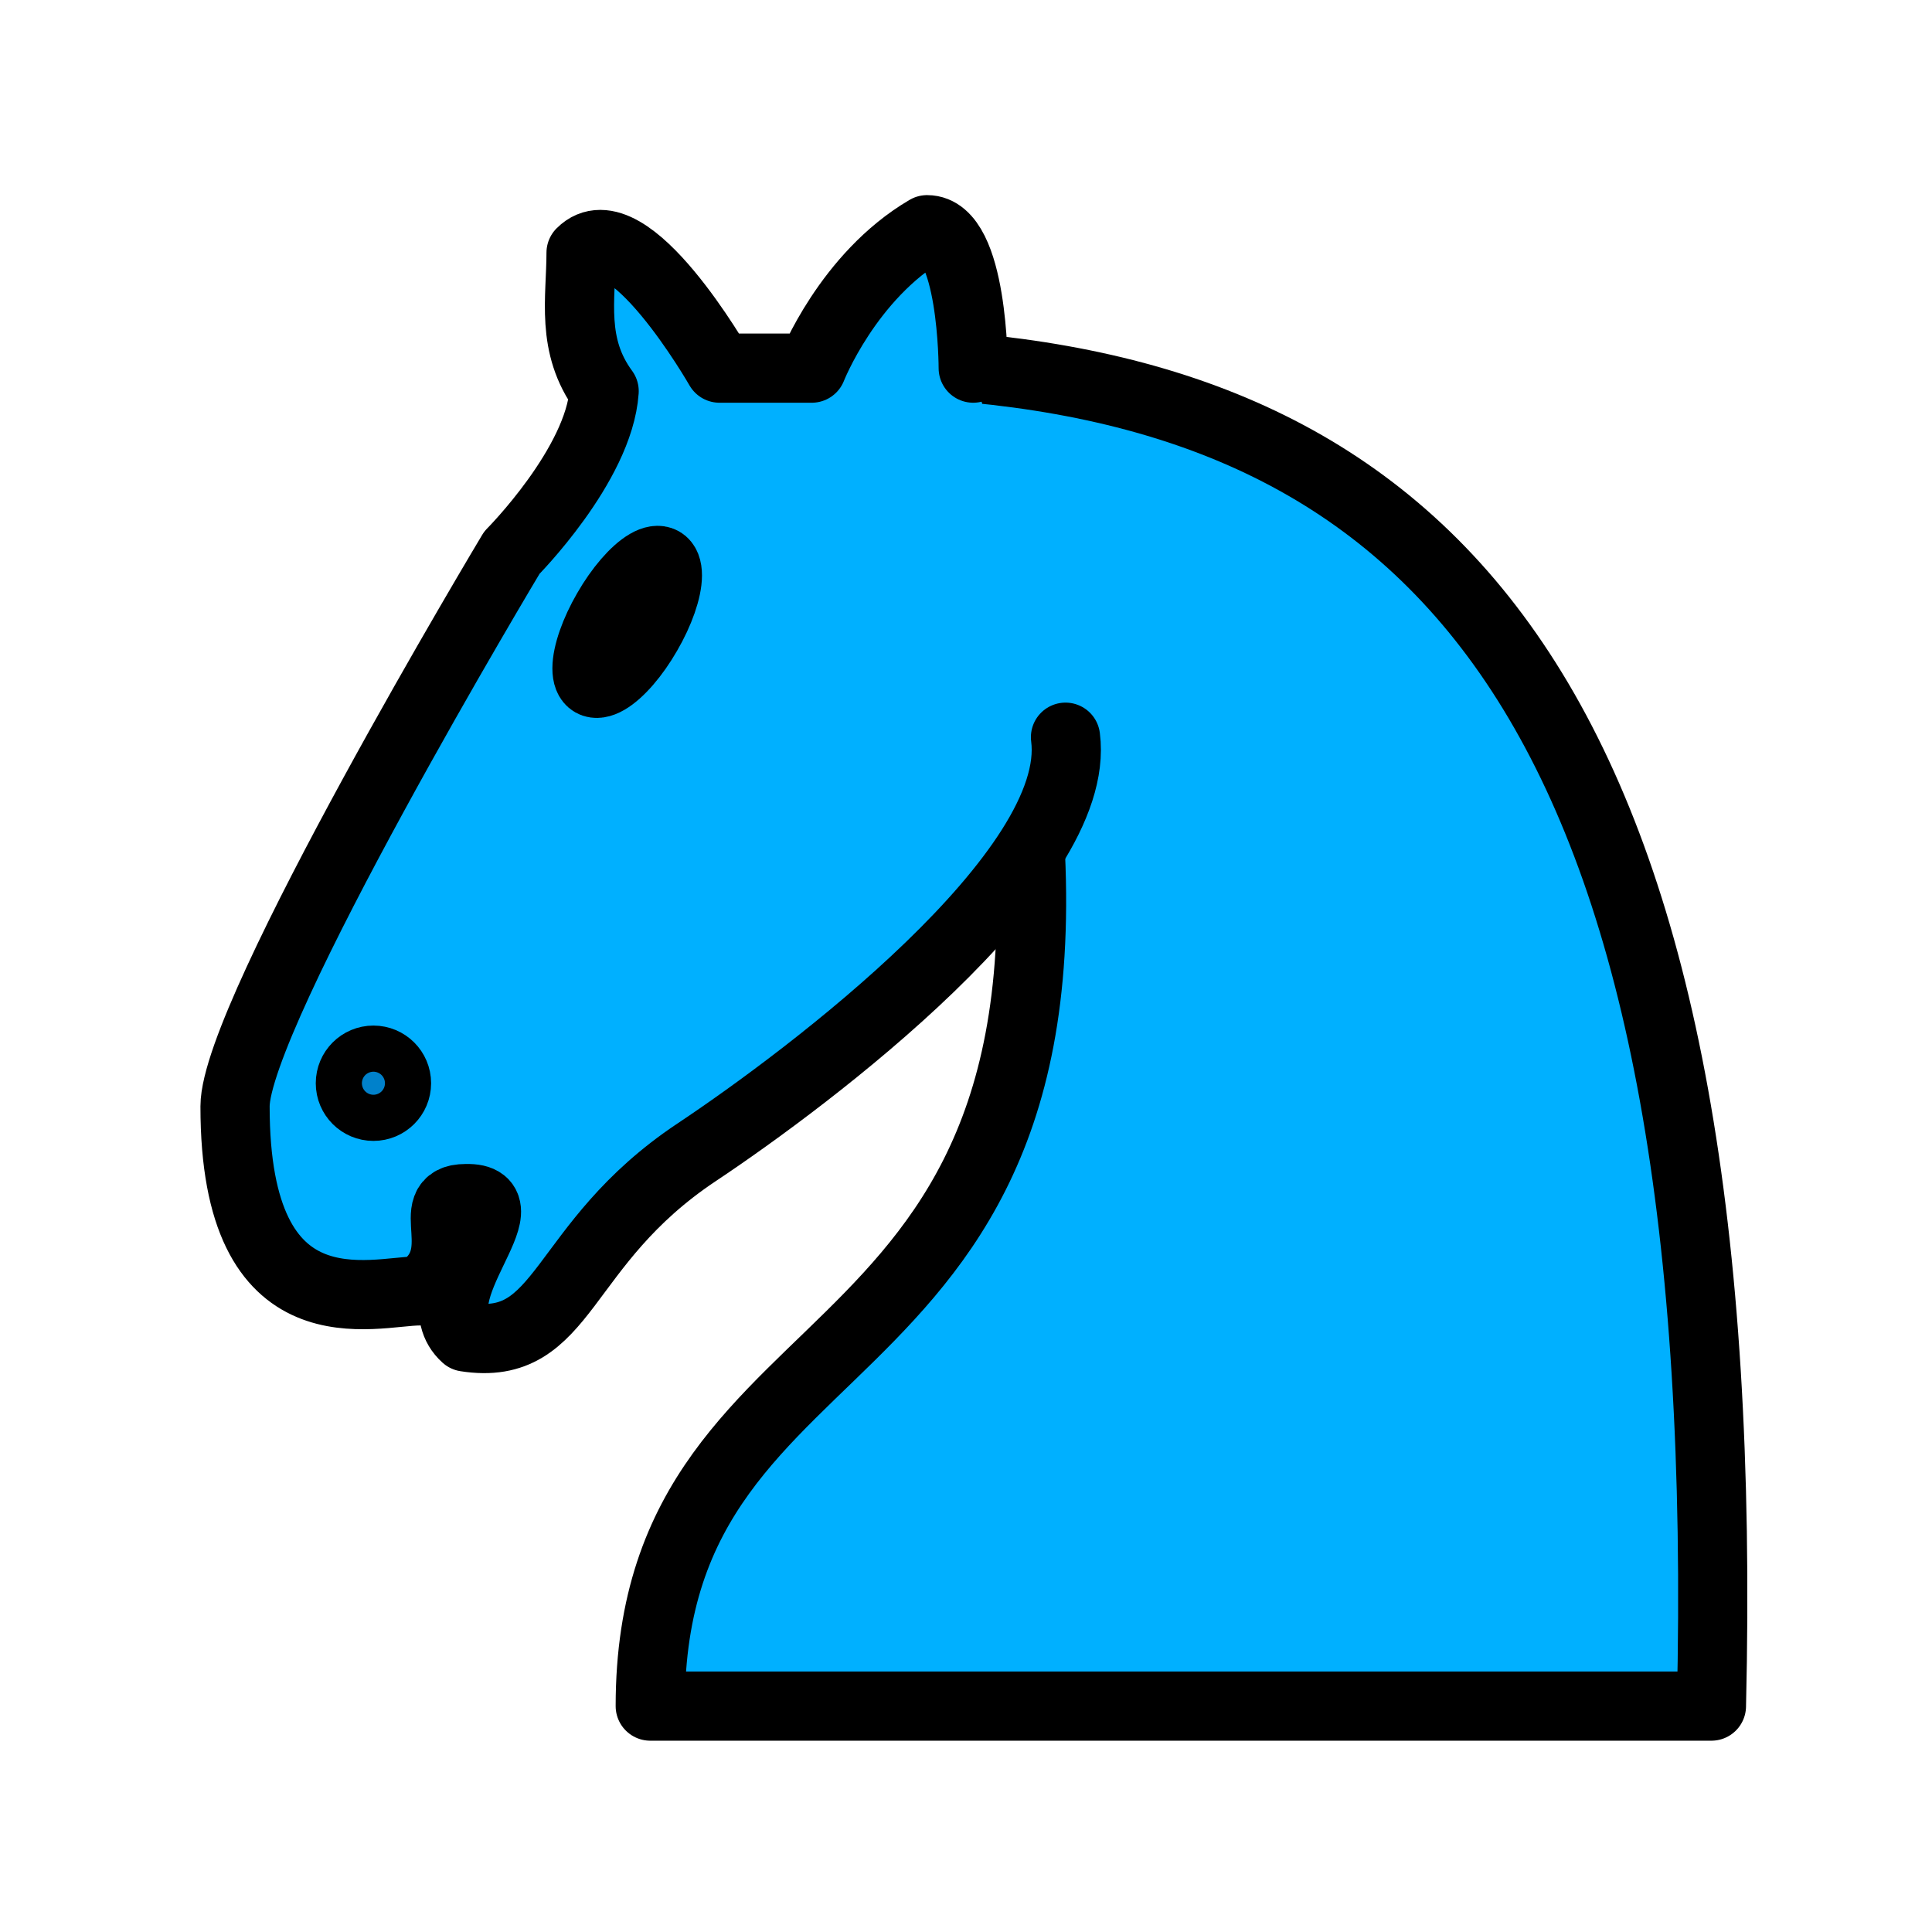
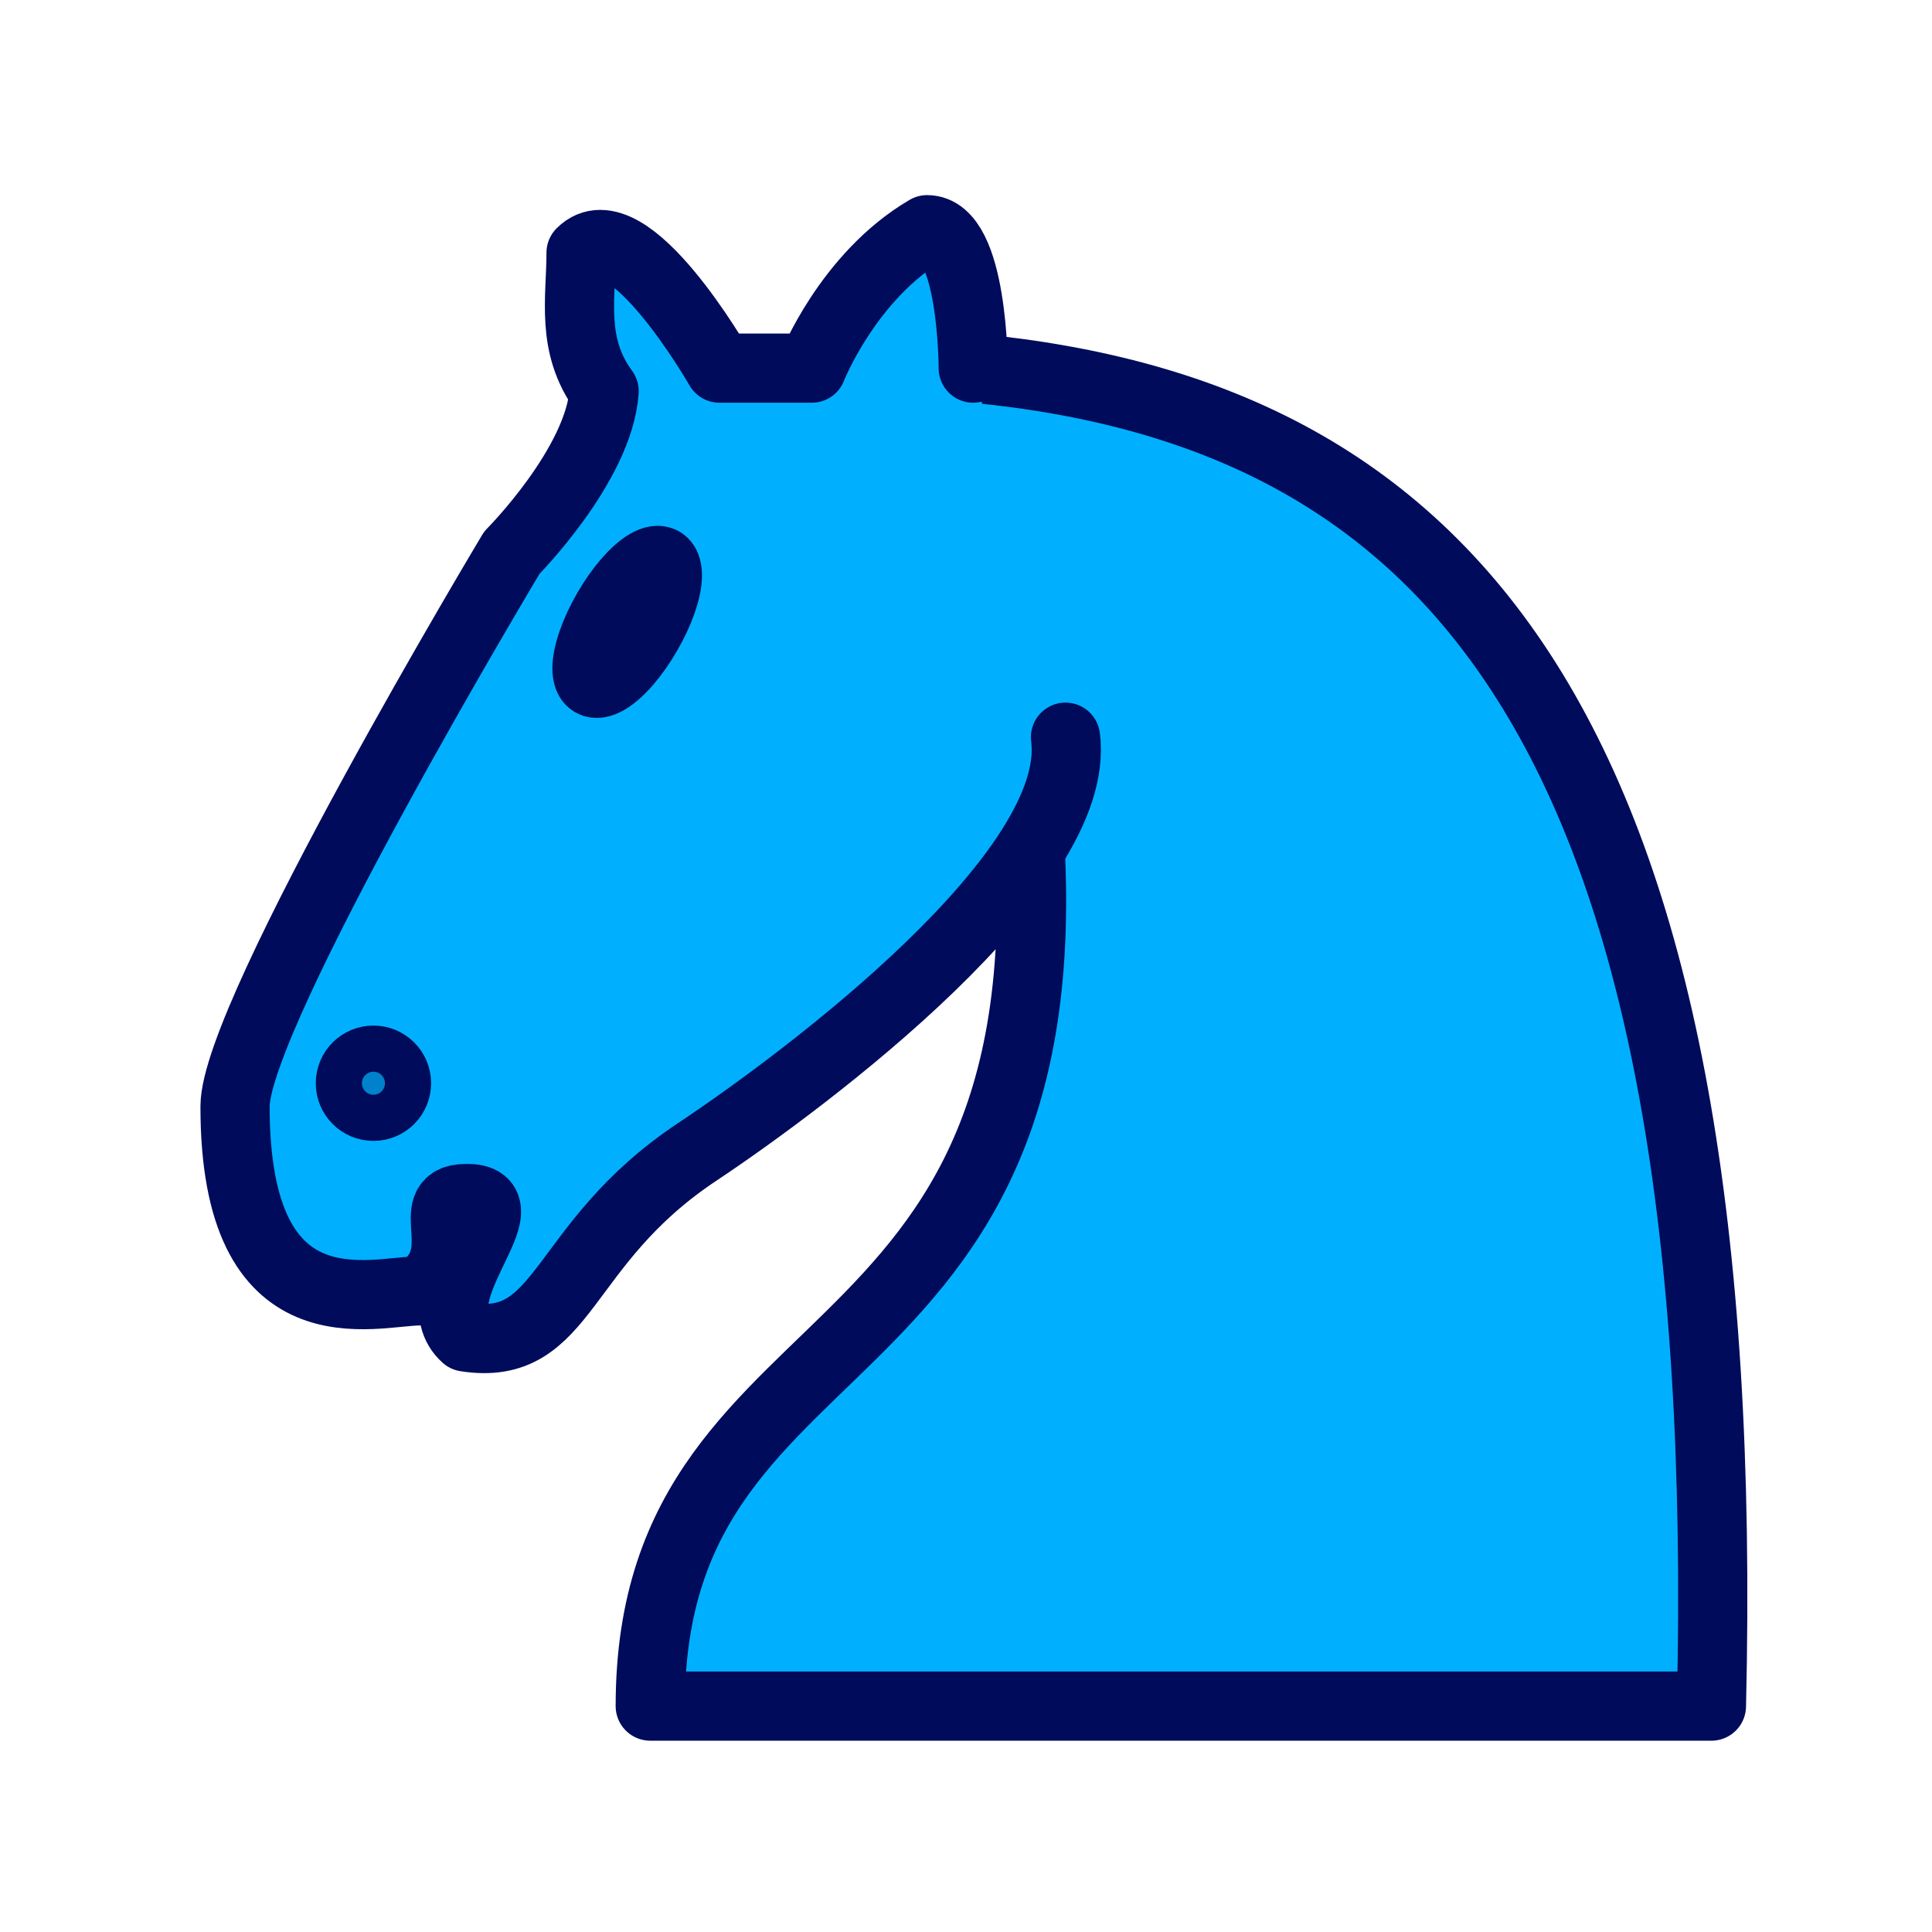
- <svg xmlns="http://www.w3.org/2000/svg" version="1.1" width="100" height="100" id="svg12">
+ <svg xmlns="http://www.w3.org/2000/svg" id="svg12" height="100" width="100" version="1.1">
  <defs id="defs16" />
-   <g id="g837" style="stroke:#000000;stroke-opacity:1">
-     <path d="M 50.374,19.053 C 75.448,21.442 89.777,38.158 88.583,88.307 H 33.657 c 0,-21.493 23.881,-15.522 19.104,-50.149" style="fill:#00b0ff;fill-opacity:1;fill-rule:evenodd;stroke:#000000;stroke-width:3.582;stroke-linecap:round;stroke-linejoin:round;stroke-miterlimit:4;stroke-dasharray:none;stroke-opacity:1" id="path2" />
-     <path d="m 55.15,38.158 c 0.907,6.949 -13.254,17.6 -19.104,21.493 -7.164,4.776 -6.734,10.364 -11.94,9.552 -2.488,-2.245 3.367,-7.26 0,-7.164 -2.388,0 0.454,2.937 -2.388,4.776 -2.388,0 -9.559,2.388 -9.552,-9.552 0,-4.776 14.328,-28.657 14.328,-28.657 0,0 4.513,-4.537 4.776,-8.358 -1.743,-2.374 -1.194,-4.776 -1.194,-7.164 2.388,-2.388 7.164,5.97 7.164,5.97 h 4.776 c 0,0 1.863,-4.757 5.97,-7.164 2.388,0 2.388,7.164 2.388,7.164" style="fill:#00b0ff;fill-opacity:1;fill-rule:evenodd;stroke:#000000;stroke-width:3.582;stroke-linecap:round;stroke-linejoin:round;stroke-miterlimit:4;stroke-dasharray:none;stroke-opacity:1" id="path4" />
-     <path d="m 20.523,56.068 a 1.194,1.194 0 1 1 -2.388,0 1.194,1.194 0 1 1 2.388,0 z" style="fill:#0081cb;fill-opacity:1;fill-rule:evenodd;stroke:#000000;stroke-width:3.582;stroke-linecap:round;stroke-linejoin:round;stroke-miterlimit:4;stroke-dasharray:none;stroke-opacity:1" id="path6" />
-     <path d="m 33.497,32.785 a 1.194,3.582 30.001 1 1 -2.068,-1.194 1.194,3.582 30.001 1 1 2.068,1.194 z" style="fill:#000000;fill-opacity:1;fill-rule:evenodd;stroke:#000000;stroke-width:3.582;stroke-linecap:round;stroke-linejoin:round;stroke-miterlimit:4;stroke-dasharray:none;stroke-opacity:1" id="path8" />
+   <g style="stroke:#000b5b;stroke-opacity:1" id="g837">
+     <path id="path2" style="fill:#00b0ff;fill-opacity:1;fill-rule:evenodd;stroke:#000b5b;stroke-width:3.582;stroke-linecap:round;stroke-linejoin:round;stroke-miterlimit:4;stroke-dasharray:none;stroke-opacity:1" d="M 50.374,19.053 C 75.448,21.442 89.777,38.158 88.583,88.307 H 33.657 c 0,-21.493 23.881,-15.522 19.104,-50.149" />
+     <path id="path4" style="fill:#00b0ff;fill-opacity:1;fill-rule:evenodd;stroke:#000b5b;stroke-width:3.582;stroke-linecap:round;stroke-linejoin:round;stroke-miterlimit:4;stroke-dasharray:none;stroke-opacity:1" d="m 55.15,38.158 c 0.907,6.949 -13.254,17.6 -19.104,21.493 -7.164,4.776 -6.734,10.364 -11.94,9.552 -2.488,-2.245 3.367,-7.26 0,-7.164 -2.388,0 0.454,2.937 -2.388,4.776 -2.388,0 -9.559,2.388 -9.552,-9.552 0,-4.776 14.328,-28.657 14.328,-28.657 0,0 4.513,-4.537 4.776,-8.358 -1.743,-2.374 -1.194,-4.776 -1.194,-7.164 2.388,-2.388 7.164,5.97 7.164,5.97 h 4.776 c 0,0 1.863,-4.757 5.97,-7.164 2.388,0 2.388,7.164 2.388,7.164" />
+     <path id="path6" style="fill:#0081cb;fill-opacity:1;fill-rule:evenodd;stroke:#000b5b;stroke-width:3.582;stroke-linecap:round;stroke-linejoin:round;stroke-miterlimit:4;stroke-dasharray:none;stroke-opacity:1" d="m 20.523,56.068 a 1.194,1.194 0 1 1 -2.388,0 1.194,1.194 0 1 1 2.388,0 z" />
+     <path id="path8" style="fill:#000000;fill-opacity:1;fill-rule:evenodd;stroke:#000b5b;stroke-width:3.582;stroke-linecap:round;stroke-linejoin:round;stroke-miterlimit:4;stroke-dasharray:none;stroke-opacity:1" d="m 33.497,32.785 a 1.194,3.582 30.001 1 1 -2.068,-1.194 1.194,3.582 30.001 1 1 2.068,1.194 z" />
  </g>
</svg>
